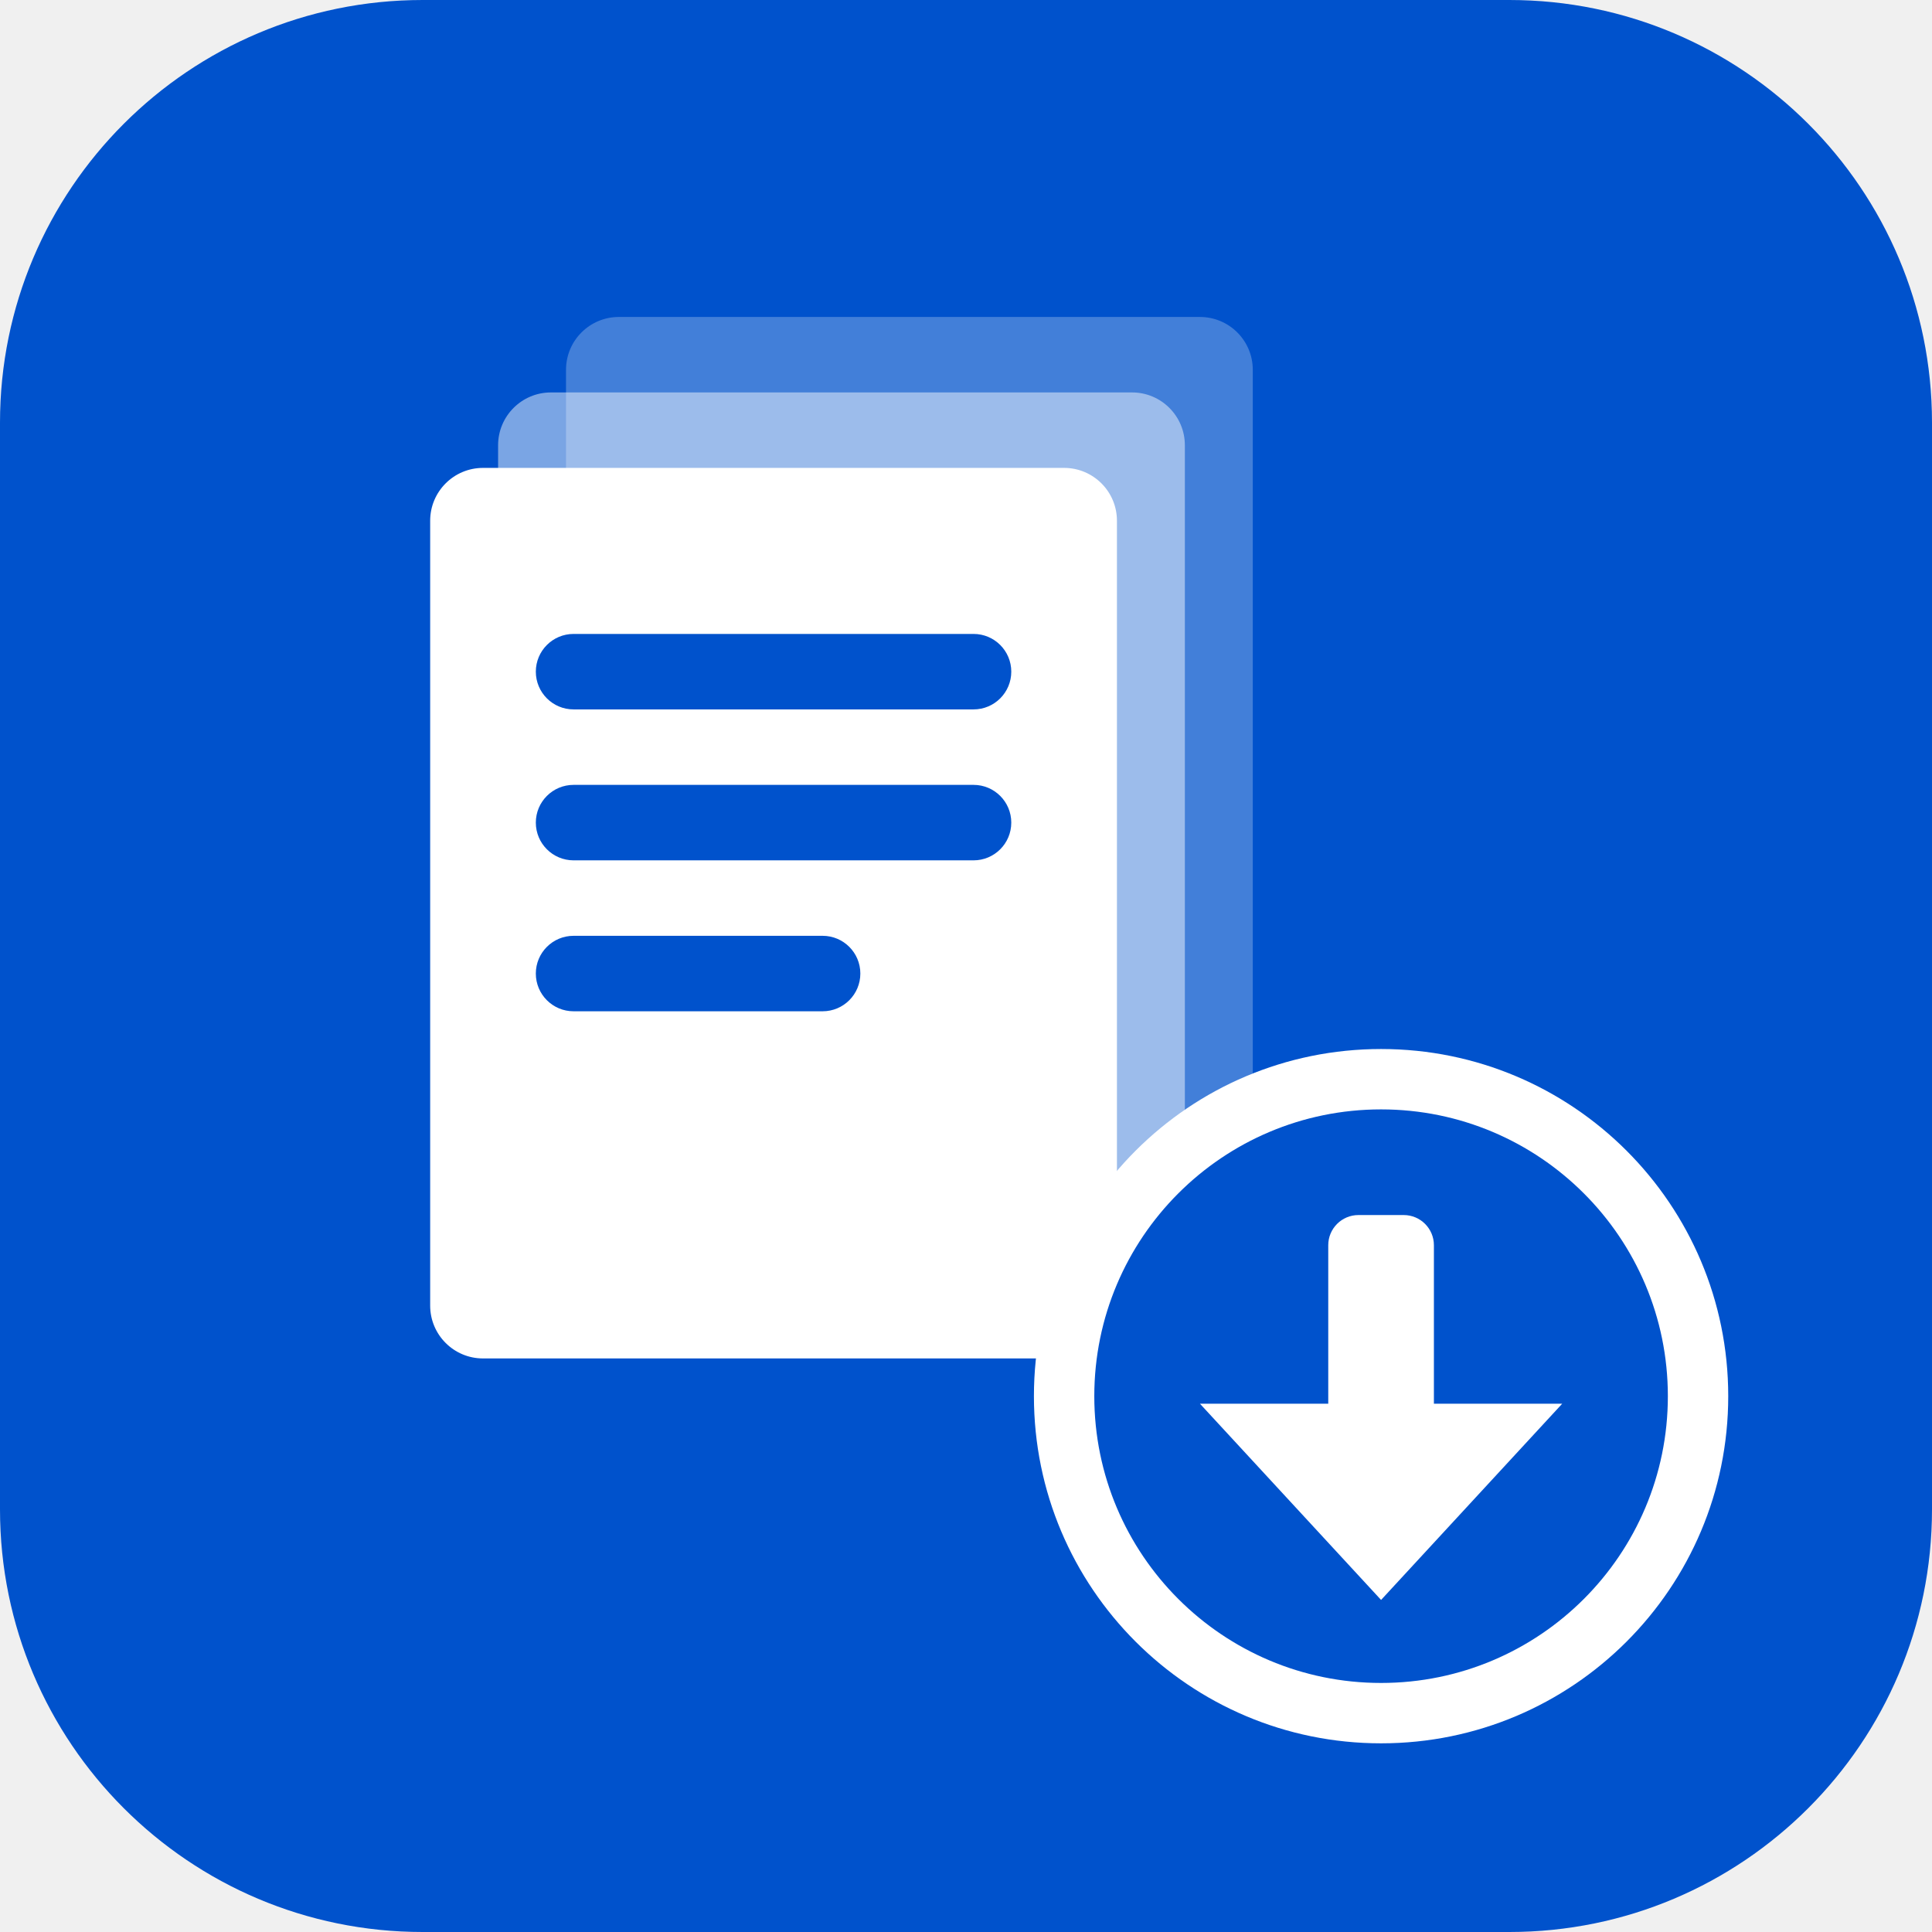
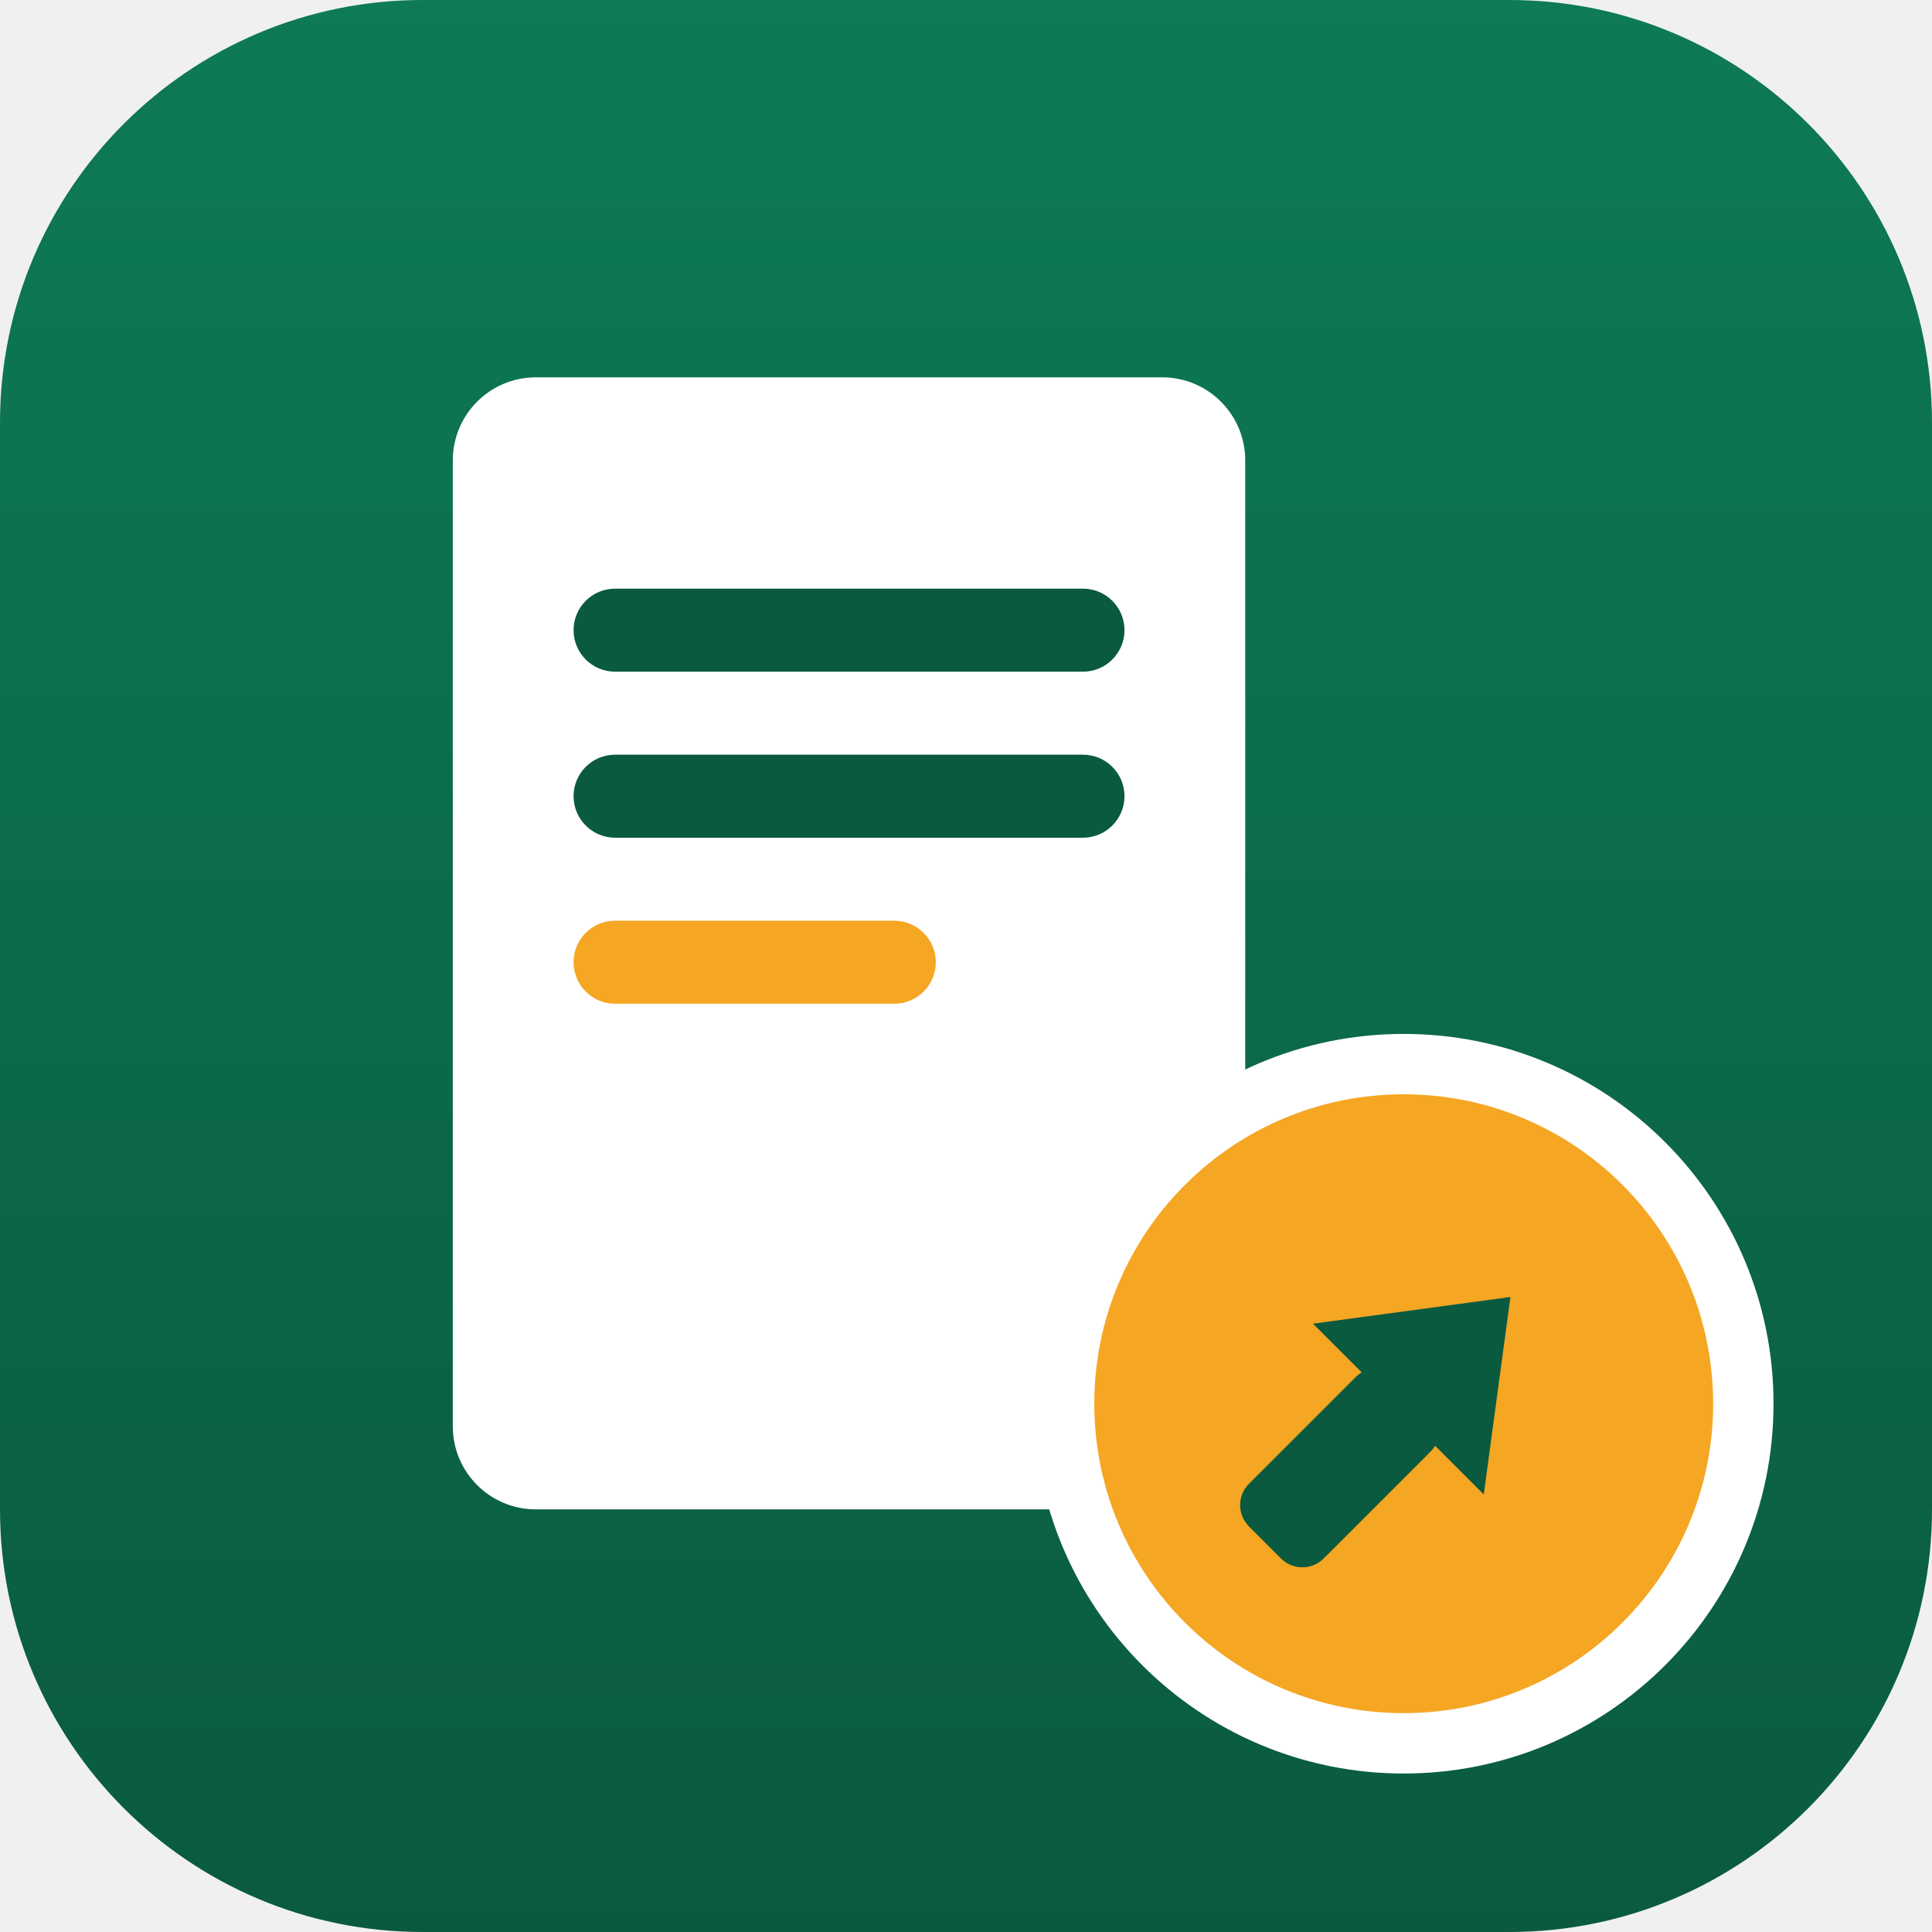
- <svg xmlns="http://www.w3.org/2000/svg" viewBox="0 0 512 512" width="512" height="512" role="img" aria-label="Bulk Exporter for Jira">
-   <rect x="0" y="0" width="512" height="512" rx="112" fill="#0052CC" />
-   <rect x="150" y="84" width="182" height="236" rx="14" fill="#FFFFFF" opacity="0.26" />
-   <rect x="132" y="104" width="182" height="236" rx="14" fill="#FFFFFF" opacity="0.48" />
-   <rect x="114" y="124" width="182" height="236" rx="14" fill="#FFFFFF" />
-   <g fill="#0052CC">
-     <rect x="142" y="168" width="126" height="20" rx="10" />
-     <rect x="142" y="208" width="126" height="20" rx="10" />
-     <rect x="142" y="248" width="86" height="20" rx="10" />
+ <svg xmlns="http://www.w3.org/2000/svg" viewBox="0 0 512 512" width="512" height="512" role="img" aria-label="Grounded Export for Jira">
+   <defs>
+     <linearGradient id="bg" x1="0" y1="0" x2="0" y2="1">
+       <stop offset="0" stop-color="#0E7A57" />
+       <stop offset="1" stop-color="#0A5A40" />
+     </linearGradient>
+   </defs>
+   <rect x="0" y="0" width="512" height="512" rx="112" fill="url(#bg)" />
+   <rect x="120" y="100" width="210" height="300" rx="22" fill="#FFFFFF" />
+   <g>
+     <rect x="152" y="156" width="146" height="22" rx="11" fill="#0A5A40" />
+     <rect x="152" y="200" width="146" height="22" rx="11" fill="#0A5A40" />
+     <rect x="152" y="244" width="96" height="22" rx="11" fill="#F5A623" />
  </g>
-   <circle cx="366" cy="370" r="92" fill="#FFFFFF" />
-   <circle cx="366" cy="370" r="76" fill="#0052CC" />
-   <g fill="#FFFFFF">
-     <rect x="352" y="322" width="28" height="58" rx="8" />
-     <path d="M 318 372 L 414 372 L 366 424 Z" />
+   <circle cx="372" cy="372" r="98" fill="#FFFFFF" />
+   <circle cx="372" cy="372" r="82" fill="#F5A623" />
+   <g transform="rotate(45 372 372)" fill="#0A5A40">
+     <rect x="358" y="368" width="28" height="56" rx="8" />
+     <path d="M 340 374 L 404 374 L 372 332 Z" />
  </g>
</svg>
